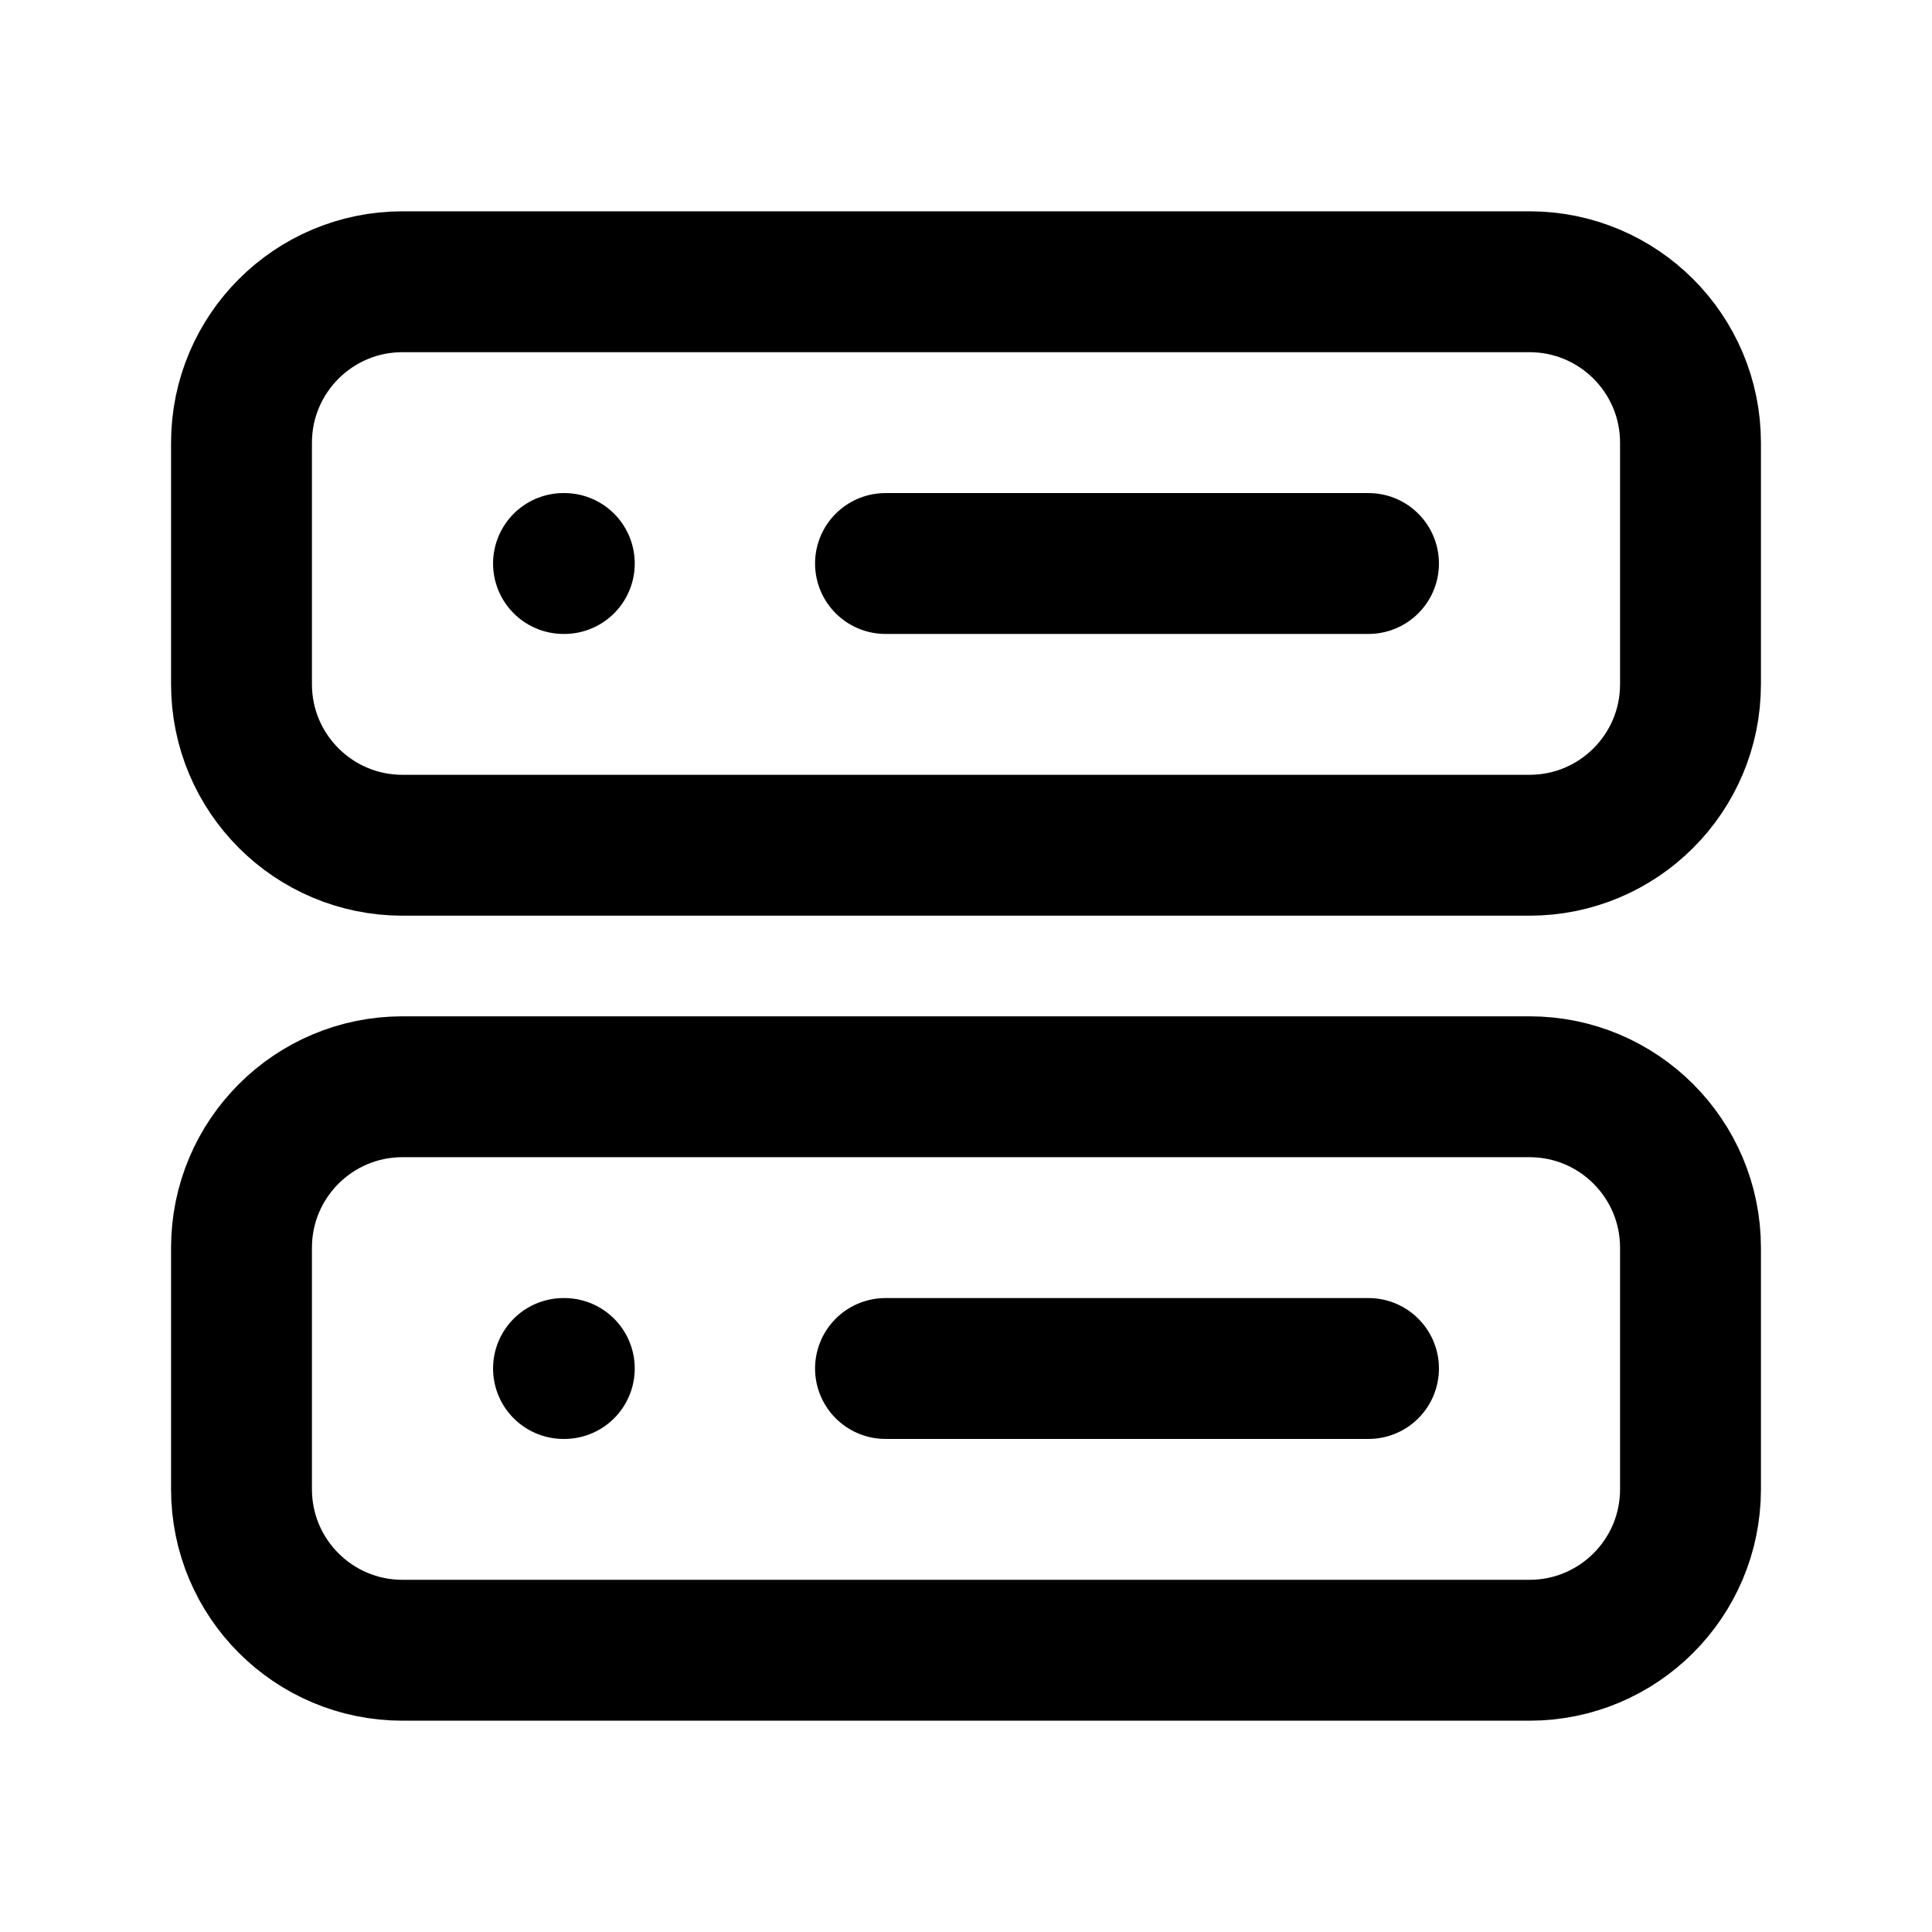
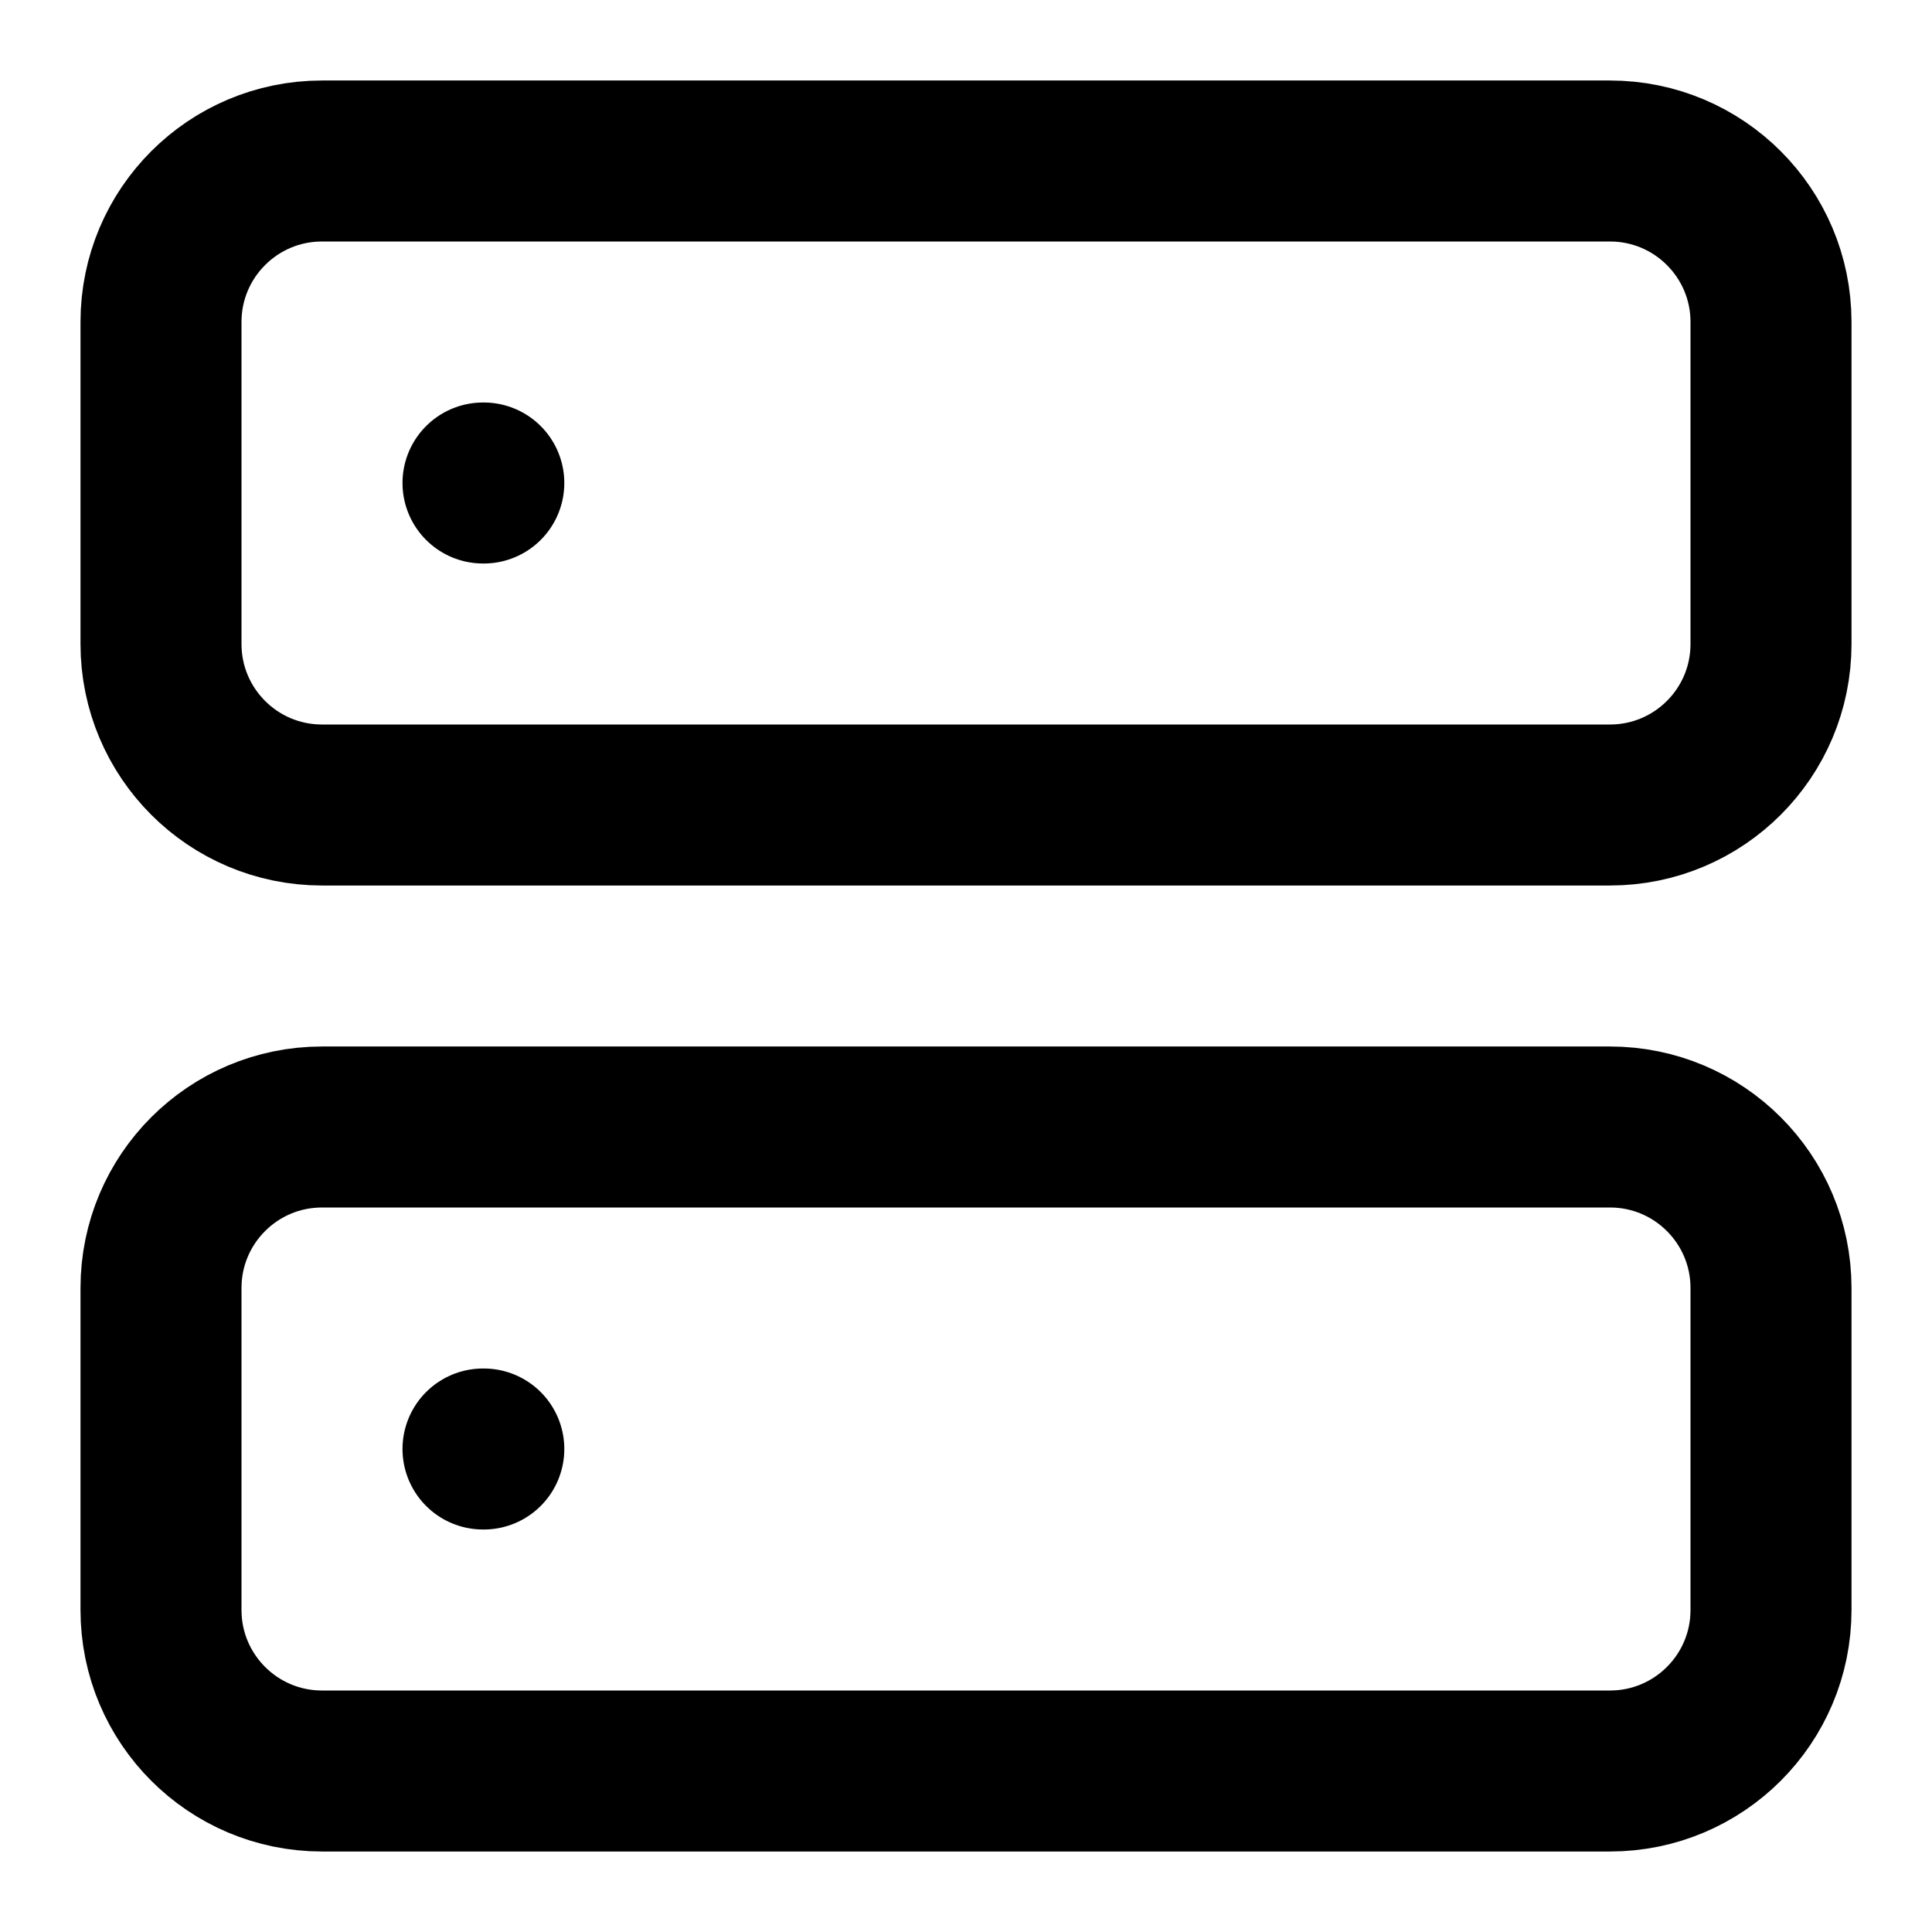
- <svg xmlns="http://www.w3.org/2000/svg" viewBox="0 0 24 24" fill="none" stroke="currentColor" stroke-width="1.75" stroke-linecap="round" stroke-linejoin="round">
-   <rect x="3" y="3.5" width="18" height="7" rx="2" />
-   <rect x="3" y="13.5" width="18" height="7" rx="2" />
-   <path d="M7 7h.01" />
-   <path d="M7 17h.01" />
-   <path d="M11 7h6" />
-   <path d="M11 17h6" />
+ <svg xmlns="http://www.w3.org/2000/svg" width="1.75" viewBox="0 0 24 24" fill="none" stroke="currentColor" stroke-width="2" stroke-linecap="round" stroke-linejoin="round">
+   <rect width="20" height="8" x="2" y="2" rx="2" ry="2" />
+   <rect width="20" height="8" x="2" y="14" rx="2" ry="2" />
+   <line x1="6" x2="6.01" y1="6" y2="6" />
+   <line x1="6" x2="6.01" y1="18" y2="18" />
</svg>
